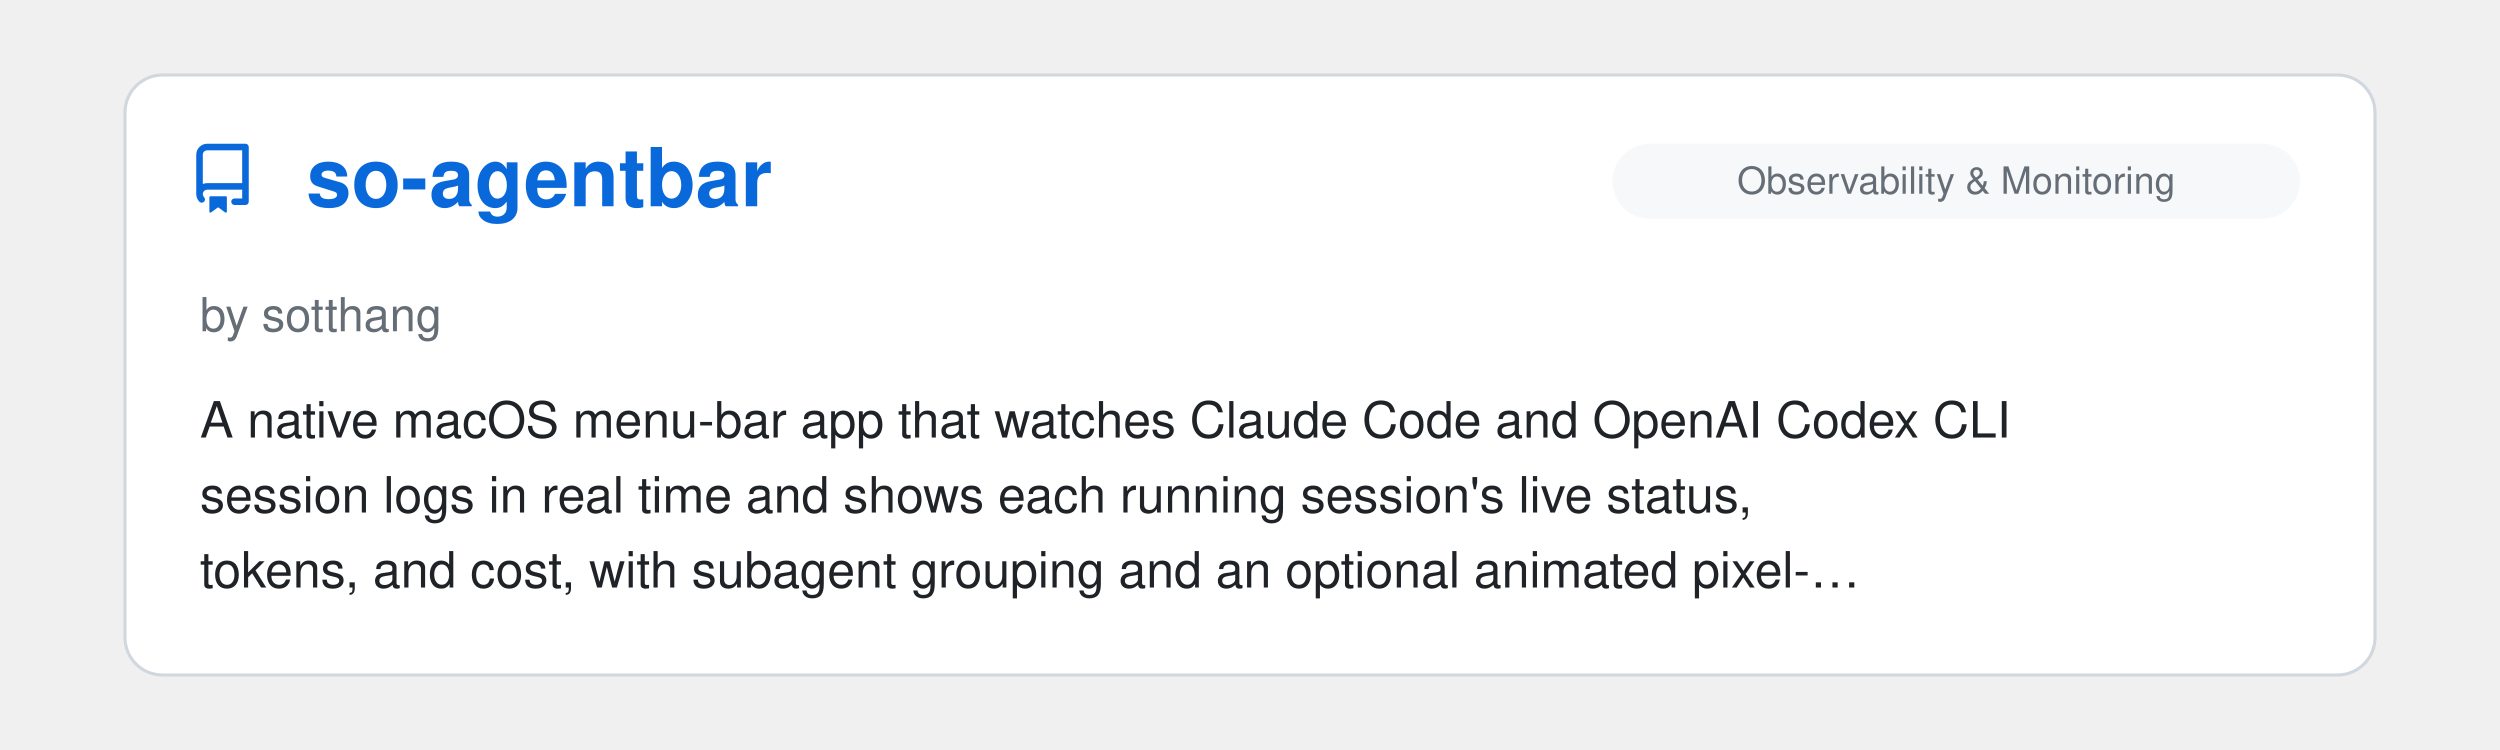
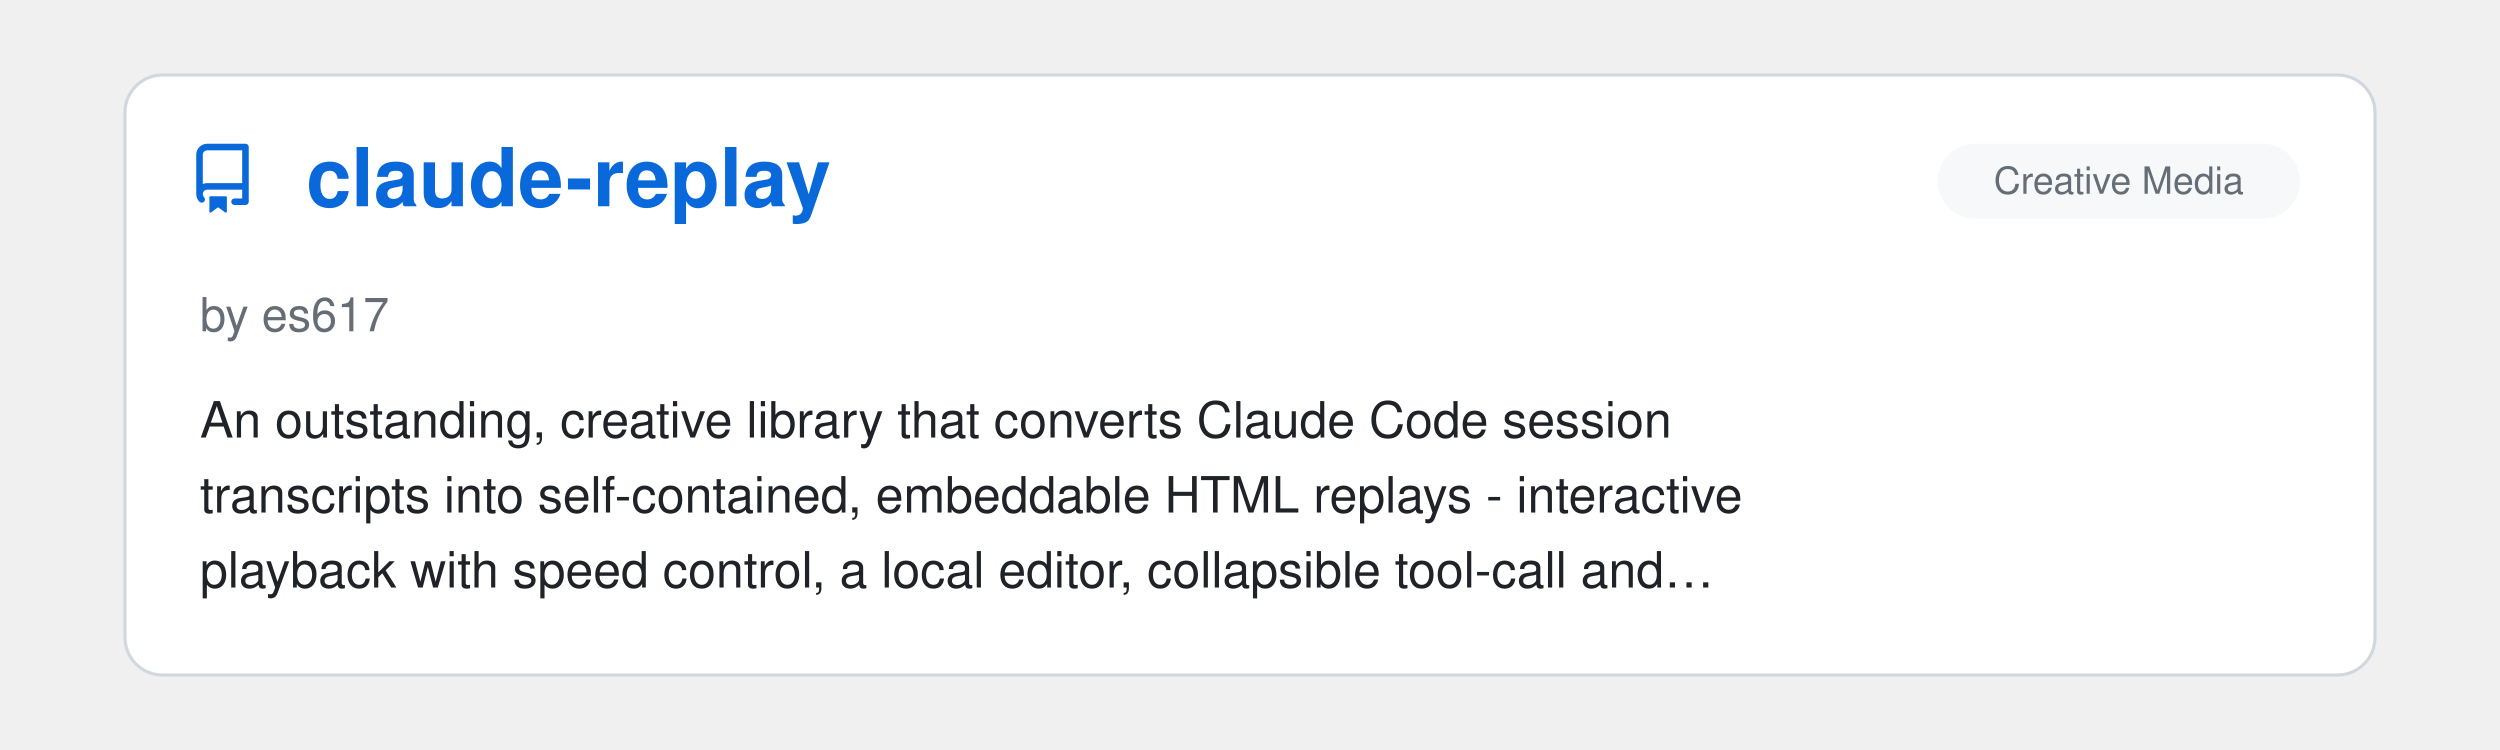
<svg xmlns="http://www.w3.org/2000/svg" viewBox="0 0 800 240" width="100%">
  <clipPath id="raClip">
    <rect x="0" y="0" width="800" height="240" />
  </clipPath>
  <g clip-path="url(#raClip)">
    <g id="raSlider">
      <animateTransform attributeName="transform" type="translate" calcMode="spline" values="0,0; 0,0; -800,0; -800,0; -1600,0; -1600,0; -2400,0; -2400,0; -3200,0; -3200,0; -4000,0; -4000,0; -4800,0" keyTimes="0; 0.15; 0.167; 0.317; 0.333; 0.483; 0.5; 0.65; 0.667; 0.817; 0.833; 0.983; 1" keySplines="0 0 1 1; 0.45 0 0.55 1; 0 0 1 1; 0.45 0 0.55 1; 0 0 1 1; 0.45 0 0.55 1; 0 0 1 1; 0.45 0 0.55 1; 0 0 1 1; 0.45 0 0.55 1; 0 0 1 1; 0.45 0 0.55 1" dur="39s" repeatCount="indefinite" />
      <g transform="translate(0, 0)">
        <rect x="40" y="24" width="720" height="192" rx="12" fill="#ffffff" stroke="#d0d7de" stroke-width="1" />
        <g transform="translate(60, 46) scale(1.4)" fill="#0969da">
          <path d="M2 2.5A2.5 2.5 0 0 1 4.5 0h8.75a.75.75 0 0 1 .75.75v12.5a.75.75 0 0 1-.75.75h-2.5a.75.75 0 0 1 0-1.5h1.75v-2h-8a1 1 0 0 0-.714 1.7.75.75 0 1 1-1.072 1.05A2.495 2.495 0 0 1 2 11.5Zm10.5-1h-8a1 1 0 0 0-1 1v6.708A2.486 2.486 0 0 1 4.5 9h8ZM5 12.25a.25.25 0 0 1 .25-.25h3.5a.25.25 0 0 1 .25.25v3.25a.25.25 0 0 1-.4.2l-1.45-1.087a.249.249 0 0 0-.3 0L5.4 15.7a.25.25 0 0 1-.4-.2Z" />
        </g>
+         <text x="98" y="66" font-family="-apple-system, BlinkMacSystemFont, 'Segoe UI', Helvetica, Arial, sans-serif" font-size="26" font-weight="700" fill="#0969da">claude-replay</text>
+         <rect x="620" y="46" width="116" height="24" rx="12" fill="#f6f8fa" />
+         <text x="678.0" y="62" text-anchor="middle" font-family="-apple-system, BlinkMacSystemFont, 'Segoe UI', Helvetica, Arial, sans-serif" font-size="12" fill="#656d76">Creative Media</text>
+         <text x="64" y="106" font-family="-apple-system, BlinkMacSystemFont, 'Segoe UI', Helvetica, Arial, sans-serif" font-size="15" fill="#656d76">by es617</text>
+         <text x="64" y="140" font-family="-apple-system, BlinkMacSystemFont, 'Segoe UI', Helvetica, Arial, sans-serif" font-size="16" fill="#1f2328">An outstanding, creative library that converts Claude Code session</text>
+         <text x="64" y="164" font-family="-apple-system, BlinkMacSystemFont, 'Segoe UI', Helvetica, Arial, sans-serif" font-size="16" fill="#1f2328">transcripts into self-contained, embeddable HTML replays - interactive</text>
+         <text x="64" y="188" font-family="-apple-system, BlinkMacSystemFont, 'Segoe UI', Helvetica, Arial, sans-serif" font-size="16" fill="#1f2328">playback with speed control, a local editor, collapsible tool-call and…</text>
+       </g>
+       <g transform="translate(800, 0)">
+         <rect x="40" y="24" width="720" height="192" rx="12" fill="#ffffff" stroke="#d0d7de" stroke-width="1" />
+         <g transform="translate(60, 46) scale(1.4)" fill="#0969da">
+           <path d="M2 2.5A2.5 2.5 0 0 1 4.5 0h8.75a.75.75 0 0 1 .75.75v12.5a.75.75 0 0 1-.75.75h-2.5a.75.75 0 0 1 0-1.5h1.75v-2h-8a1 1 0 0 0-.714 1.7.75.75 0 1 1-1.072 1.05A2.495 2.495 0 0 1 2 11.5Zm10.5-1h-8a1 1 0 0 0-1 1v6.708A2.486 2.486 0 0 1 4.5 9h8ZM5 12.25a.25.25 0 0 1 .25-.25h3.5a.25.25 0 0 1 .25.25v3.25a.25.25 0 0 1-.4.2l-1.45-1.087a.249.249 0 0 0-.3 0L5.4 15.7a.25.25 0 0 1-.4-.2Z" />
+         </g>
        <text x="98" y="66" font-family="-apple-system, BlinkMacSystemFont, 'Segoe UI', Helvetica, Arial, sans-serif" font-size="26" font-weight="700" fill="#0969da">so-agentbar</text>
        <rect x="516" y="46" width="220" height="24" rx="12" fill="#f6f8fa" />
        <text x="626.0" y="62" text-anchor="middle" font-family="-apple-system, BlinkMacSystemFont, 'Segoe UI', Helvetica, Arial, sans-serif" font-size="12" fill="#656d76">Observability &amp; Monitoring</text>
        <text x="64" y="106" font-family="-apple-system, BlinkMacSystemFont, 'Segoe UI', Helvetica, Arial, sans-serif" font-size="15" fill="#656d76">by sotthang</text>
        <text x="64" y="140" font-family="-apple-system, BlinkMacSystemFont, 'Segoe UI', Helvetica, Arial, sans-serif" font-size="16" fill="#1f2328">A native macOS menu-bar app that watches Claude Code and OpenAI Codex CLI</text>
        <text x="64" y="164" font-family="-apple-system, BlinkMacSystemFont, 'Segoe UI', Helvetica, Arial, sans-serif" font-size="16" fill="#1f2328">session logs in real time and shows each running session's live status,</text>
        <text x="64" y="188" font-family="-apple-system, BlinkMacSystemFont, 'Segoe UI', Helvetica, Arial, sans-serif" font-size="16" fill="#1f2328">tokens, and cost, with subagent grouping and an optional animated pixel-…</text>
      </g>
-       <g transform="translate(800, 0)">
+       <g transform="translate(1600, 0)">
        <rect x="40" y="24" width="720" height="192" rx="12" fill="#ffffff" stroke="#d0d7de" stroke-width="1" />
        <g transform="translate(60, 46) scale(1.4)" fill="#0969da">
          <path d="M2 2.5A2.5 2.5 0 0 1 4.5 0h8.75a.75.75 0 0 1 .75.75v12.5a.75.75 0 0 1-.75.75h-2.5a.75.75 0 0 1 0-1.5h1.75v-2h-8a1 1 0 0 0-.714 1.7.75.75 0 1 1-1.072 1.05A2.495 2.495 0 0 1 2 11.5Zm10.5-1h-8a1 1 0 0 0-1 1v6.708A2.486 2.486 0 0 1 4.5 9h8ZM5 12.25a.25.25 0 0 1 .25-.25h3.5a.25.25 0 0 1 .25.25v3.25a.25.25 0 0 1-.4.2l-1.45-1.087a.249.249 0 0 0-.3 0L5.4 15.7a.25.25 0 0 1-.4-.2Z" />
        </g>
        <text x="98" y="66" font-family="-apple-system, BlinkMacSystemFont, 'Segoe UI', Helvetica, Arial, sans-serif" font-size="26" font-weight="700" fill="#0969da">ClaudeBar</text>
        <rect x="516" y="46" width="220" height="24" rx="12" fill="#f6f8fa" />
        <text x="626.0" y="62" text-anchor="middle" font-family="-apple-system, BlinkMacSystemFont, 'Segoe UI', Helvetica, Arial, sans-serif" font-size="12" fill="#656d76">Observability &amp; Monitoring</text>
        <text x="64" y="106" font-family="-apple-system, BlinkMacSystemFont, 'Segoe UI', Helvetica, Arial, sans-serif" font-size="15" fill="#656d76">by tddworks</text>
        <text x="64" y="140" font-family="-apple-system, BlinkMacSystemFont, 'Segoe UI', Helvetica, Arial, sans-serif" font-size="16" fill="#1f2328">A macOS menu-bar app that surfaces remaining usage quota for Claude,</text>
        <text x="64" y="164" font-family="-apple-system, BlinkMacSystemFont, 'Segoe UI', Helvetica, Arial, sans-serif" font-size="16" fill="#1f2328">Codex, Gemini, Copilot, and other AI coding providers at a glance, with</text>
        <text x="64" y="188" font-family="-apple-system, BlinkMacSystemFont, 'Segoe UI', Helvetica, Arial, sans-serif" font-size="16" fill="#1f2328">burn-rate, dollar-balance, and reset-countdown indicators plus a…</text>
      </g>
-       <g transform="translate(1600, 0)">
+       <g transform="translate(2400, 0)">
        <rect x="40" y="24" width="720" height="192" rx="12" fill="#ffffff" stroke="#d0d7de" stroke-width="1" />
        <g transform="translate(60, 46) scale(1.4)" fill="#0969da">
          <path d="M2 2.5A2.5 2.5 0 0 1 4.5 0h8.75a.75.75 0 0 1 .75.75v12.5a.75.75 0 0 1-.75.75h-2.5a.75.75 0 0 1 0-1.5h1.75v-2h-8a1 1 0 0 0-.714 1.7.75.75 0 1 1-1.072 1.05A2.495 2.495 0 0 1 2 11.5Zm10.5-1h-8a1 1 0 0 0-1 1v6.708A2.486 2.486 0 0 1 4.5 9h8ZM5 12.25a.25.25 0 0 1 .25-.25h3.5a.25.25 0 0 1 .25.25v3.25a.25.25 0 0 1-.4.2l-1.45-1.087a.249.249 0 0 0-.3 0L5.4 15.7a.25.25 0 0 1-.4-.2Z" />
        </g>
        <text x="98" y="66" font-family="-apple-system, BlinkMacSystemFont, 'Segoe UI', Helvetica, Arial, sans-serif" font-size="26" font-weight="700" fill="#0969da">claude-status-bar</text>
        <rect x="516" y="46" width="220" height="24" rx="12" fill="#f6f8fa" />
        <text x="626.0" y="62" text-anchor="middle" font-family="-apple-system, BlinkMacSystemFont, 'Segoe UI', Helvetica, Arial, sans-serif" font-size="12" fill="#656d76">Observability &amp; Monitoring</text>
        <text x="64" y="106" font-family="-apple-system, BlinkMacSystemFont, 'Segoe UI', Helvetica, Arial, sans-serif" font-size="15" fill="#656d76">by mick</text>
        <text x="64" y="140" font-family="-apple-system, BlinkMacSystemFont, 'Segoe UI', Helvetica, Arial, sans-serif" font-size="16" fill="#1f2328">A tiny, hook-driven macOS menu-bar indicator of Claude Code's live turn</text>
        <text x="64" y="164" font-family="-apple-system, BlinkMacSystemFont, 'Segoe UI', Helvetica, Arial, sans-serif" font-size="16" fill="#1f2328">status — an animated icon while thinking or running a tool, a dot when</text>
        <text x="64" y="188" font-family="-apple-system, BlinkMacSystemFont, 'Segoe UI', Helvetica, Arial, sans-serif" font-size="16" fill="#1f2328">awaiting permission, and an elapsed-turn timer — aggregated across…</text>
      </g>
-       <g transform="translate(2400, 0)">
+       <g transform="translate(3200, 0)">
        <rect x="40" y="24" width="720" height="192" rx="12" fill="#ffffff" stroke="#d0d7de" stroke-width="1" />
        <g transform="translate(60, 46) scale(1.4)" fill="#0969da">
          <path d="M2 2.5A2.5 2.5 0 0 1 4.5 0h8.75a.75.75 0 0 1 .75.75v12.5a.75.75 0 0 1-.75.75h-2.5a.75.75 0 0 1 0-1.5h1.75v-2h-8a1 1 0 0 0-.714 1.7.75.75 0 1 1-1.072 1.05A2.495 2.495 0 0 1 2 11.5Zm10.5-1h-8a1 1 0 0 0-1 1v6.708A2.486 2.486 0 0 1 4.5 9h8ZM5 12.25a.25.25 0 0 1 .25-.25h3.5a.25.25 0 0 1 .25.25v3.25a.25.25 0 0 1-.4.2l-1.45-1.087a.249.249 0 0 0-.3 0L5.4 15.7a.25.25 0 0 1-.4-.2Z" />
        </g>
        <text x="98" y="66" font-family="-apple-system, BlinkMacSystemFont, 'Segoe UI', Helvetica, Arial, sans-serif" font-size="26" font-weight="700" fill="#0969da">claude-control</text>
        <rect x="516" y="46" width="220" height="24" rx="12" fill="#f6f8fa" />
        <text x="626.0" y="62" text-anchor="middle" font-family="-apple-system, BlinkMacSystemFont, 'Segoe UI', Helvetica, Arial, sans-serif" font-size="12" fill="#656d76">Observability &amp; Monitoring</text>
        <text x="64" y="106" font-family="-apple-system, BlinkMacSystemFont, 'Segoe UI', Helvetica, Arial, sans-serif" font-size="15" fill="#656d76">by Sverrir Sigurdsson</text>
        <text x="64" y="140" font-family="-apple-system, BlinkMacSystemFont, 'Segoe UI', Helvetica, Arial, sans-serif" font-size="16" fill="#1f2328">A native macOS Electron dashboard that auto-discovers running Claude Code</text>
        <text x="64" y="164" font-family="-apple-system, BlinkMacSystemFont, 'Segoe UI', Helvetica, Arial, sans-serif" font-size="16" fill="#1f2328">CLI sessions and shows live per-session status, git changes, PR checks,</text>
        <text x="64" y="188" font-family="-apple-system, BlinkMacSystemFont, 'Segoe UI', Helvetica, Arial, sans-serif" font-size="16" fill="#1f2328">and conversation previews across repos and worktrees — and can focus, send…</text>
      </g>
-       <g transform="translate(3200, 0)">
+       <g transform="translate(4000, 0)">
        <rect x="40" y="24" width="720" height="192" rx="12" fill="#ffffff" stroke="#d0d7de" stroke-width="1" />
        <g transform="translate(60, 46) scale(1.4)" fill="#0969da">
          <path d="M2 2.5A2.5 2.5 0 0 1 4.5 0h8.75a.75.75 0 0 1 .75.75v12.5a.75.75 0 0 1-.75.75h-2.5a.75.75 0 0 1 0-1.5h1.75v-2h-8a1 1 0 0 0-.714 1.7.75.75 0 1 1-1.072 1.05A2.495 2.495 0 0 1 2 11.5Zm10.5-1h-8a1 1 0 0 0-1 1v6.708A2.486 2.486 0 0 1 4.5 9h8ZM5 12.25a.25.25 0 0 1 .25-.25h3.5a.25.25 0 0 1 .25.25v3.25a.25.25 0 0 1-.4.2l-1.45-1.087a.249.249 0 0 0-.3 0L5.4 15.7a.25.25 0 0 1-.4-.2Z" />
        </g>
        <text x="98" y="66" font-family="-apple-system, BlinkMacSystemFont, 'Segoe UI', Helvetica, Arial, sans-serif" font-size="26" font-weight="700" fill="#0969da">Claude Status</text>
        <rect x="516" y="46" width="220" height="24" rx="12" fill="#f6f8fa" />
        <text x="626.0" y="62" text-anchor="middle" font-family="-apple-system, BlinkMacSystemFont, 'Segoe UI', Helvetica, Arial, sans-serif" font-size="12" fill="#656d76">Observability &amp; Monitoring</text>
        <text x="64" y="106" font-family="-apple-system, BlinkMacSystemFont, 'Segoe UI', Helvetica, Arial, sans-serif" font-size="15" fill="#656d76">by Gavin M. Roy</text>
        <text x="64" y="140" font-family="-apple-system, BlinkMacSystemFont, 'Segoe UI', Helvetica, Arial, sans-serif" font-size="16" fill="#1f2328">A native macOS menu-bar app with desktop widgets showing the live state of</text>
        <text x="64" y="164" font-family="-apple-system, BlinkMacSystemFont, 'Segoe UI', Helvetica, Arial, sans-serif" font-size="16" fill="#1f2328">every running Claude Code session — active, waiting-for-input, compacting,</text>
        <text x="64" y="188" font-family="-apple-system, BlinkMacSystemFont, 'Segoe UI', Helvetica, Arial, sans-serif" font-size="16" fill="#1f2328">or idle — across many terminals and IDEs, with one-click focus to any…</text>
      </g>
-       <g transform="translate(4000, 0)">
-         <rect x="40" y="24" width="720" height="192" rx="12" fill="#ffffff" stroke="#d0d7de" stroke-width="1" />
-         <g transform="translate(60, 46) scale(1.4)" fill="#0969da">
-           <path d="M2 2.5A2.5 2.5 0 0 1 4.5 0h8.75a.75.75 0 0 1 .75.75v12.5a.75.75 0 0 1-.75.75h-2.5a.75.75 0 0 1 0-1.5h1.75v-2h-8a1 1 0 0 0-.714 1.7.75.75 0 1 1-1.072 1.05A2.495 2.495 0 0 1 2 11.5Zm10.5-1h-8a1 1 0 0 0-1 1v6.708A2.486 2.486 0 0 1 4.5 9h8ZM5 12.25a.25.25 0 0 1 .25-.25h3.5a.25.25 0 0 1 .25.25v3.25a.25.25 0 0 1-.4.2l-1.45-1.087a.249.249 0 0 0-.3 0L5.4 15.7a.25.25 0 0 1-.4-.2Z" />
-         </g>
-         <text x="98" y="66" font-family="-apple-system, BlinkMacSystemFont, 'Segoe UI', Helvetica, Arial, sans-serif" font-size="26" font-weight="700" fill="#0969da">ccusage</text>
-         <rect x="516" y="46" width="220" height="24" rx="12" fill="#f6f8fa" />
-         <text x="626.0" y="62" text-anchor="middle" font-family="-apple-system, BlinkMacSystemFont, 'Segoe UI', Helvetica, Arial, sans-serif" font-size="12" fill="#656d76">Observability &amp; Monitoring</text>
-         <text x="64" y="106" font-family="-apple-system, BlinkMacSystemFont, 'Segoe UI', Helvetica, Arial, sans-serif" font-size="15" fill="#656d76">by ryoppippi</text>
-         <text x="64" y="140" font-family="-apple-system, BlinkMacSystemFont, 'Segoe UI', Helvetica, Arial, sans-serif" font-size="16" fill="#1f2328">A zero-install CLI (npx ccusage) that analyzes Claude Code token usage and</text>
-         <text x="64" y="164" font-family="-apple-system, BlinkMacSystemFont, 'Segoe UI', Helvetica, Arial, sans-serif" font-size="16" fill="#1f2328">cost from local JSONL logs — daily, monthly, per-session, and 5-hour-block</text>
-         <text x="64" y="188" font-family="-apple-system, BlinkMacSystemFont, 'Segoe UI', Helvetica, Arial, sans-serif" font-size="16" fill="#1f2328">breakdowns, a live monitoring mode, and per-model cost estimates. Runs…</text>
-       </g>
      <g transform="translate(4800, 0)">
        <rect x="40" y="24" width="720" height="192" rx="12" fill="#ffffff" stroke="#d0d7de" stroke-width="1" />
        <g transform="translate(60, 46) scale(1.4)" fill="#0969da">
          <path d="M2 2.5A2.5 2.5 0 0 1 4.5 0h8.75a.75.75 0 0 1 .75.75v12.5a.75.75 0 0 1-.75.75h-2.5a.75.75 0 0 1 0-1.5h1.75v-2h-8a1 1 0 0 0-.714 1.7.75.75 0 1 1-1.072 1.05A2.495 2.495 0 0 1 2 11.5Zm10.5-1h-8a1 1 0 0 0-1 1v6.708A2.486 2.486 0 0 1 4.5 9h8ZM5 12.25a.25.25 0 0 1 .25-.25h3.5a.25.25 0 0 1 .25.25v3.25a.25.25 0 0 1-.4.2l-1.45-1.087a.249.249 0 0 0-.3 0L5.4 15.7a.25.25 0 0 1-.4-.2Z" />
        </g>
-         <text x="98" y="66" font-family="-apple-system, BlinkMacSystemFont, 'Segoe UI', Helvetica, Arial, sans-serif" font-size="26" font-weight="700" fill="#0969da">so-agentbar</text>
-         <rect x="516" y="46" width="220" height="24" rx="12" fill="#f6f8fa" />
-         <text x="626.0" y="62" text-anchor="middle" font-family="-apple-system, BlinkMacSystemFont, 'Segoe UI', Helvetica, Arial, sans-serif" font-size="12" fill="#656d76">Observability &amp; Monitoring</text>
-         <text x="64" y="106" font-family="-apple-system, BlinkMacSystemFont, 'Segoe UI', Helvetica, Arial, sans-serif" font-size="15" fill="#656d76">by sotthang</text>
-         <text x="64" y="140" font-family="-apple-system, BlinkMacSystemFont, 'Segoe UI', Helvetica, Arial, sans-serif" font-size="16" fill="#1f2328">A native macOS menu-bar app that watches Claude Code and OpenAI Codex CLI</text>
-         <text x="64" y="164" font-family="-apple-system, BlinkMacSystemFont, 'Segoe UI', Helvetica, Arial, sans-serif" font-size="16" fill="#1f2328">session logs in real time and shows each running session's live status,</text>
-         <text x="64" y="188" font-family="-apple-system, BlinkMacSystemFont, 'Segoe UI', Helvetica, Arial, sans-serif" font-size="16" fill="#1f2328">tokens, and cost, with subagent grouping and an optional animated pixel-…</text>
+         <text x="98" y="66" font-family="-apple-system, BlinkMacSystemFont, 'Segoe UI', Helvetica, Arial, sans-serif" font-size="26" font-weight="700" fill="#0969da">claude-replay</text>
+         <rect x="620" y="46" width="116" height="24" rx="12" fill="#f6f8fa" />
+         <text x="678.0" y="62" text-anchor="middle" font-family="-apple-system, BlinkMacSystemFont, 'Segoe UI', Helvetica, Arial, sans-serif" font-size="12" fill="#656d76">Creative Media</text>
+         <text x="64" y="106" font-family="-apple-system, BlinkMacSystemFont, 'Segoe UI', Helvetica, Arial, sans-serif" font-size="15" fill="#656d76">by es617</text>
+         <text x="64" y="140" font-family="-apple-system, BlinkMacSystemFont, 'Segoe UI', Helvetica, Arial, sans-serif" font-size="16" fill="#1f2328">An outstanding, creative library that converts Claude Code session</text>
+         <text x="64" y="164" font-family="-apple-system, BlinkMacSystemFont, 'Segoe UI', Helvetica, Arial, sans-serif" font-size="16" fill="#1f2328">transcripts into self-contained, embeddable HTML replays - interactive</text>
+         <text x="64" y="188" font-family="-apple-system, BlinkMacSystemFont, 'Segoe UI', Helvetica, Arial, sans-serif" font-size="16" fill="#1f2328">playback with speed control, a local editor, collapsible tool-call and…</text>
      </g>
    </g>
  </g>
</svg>
